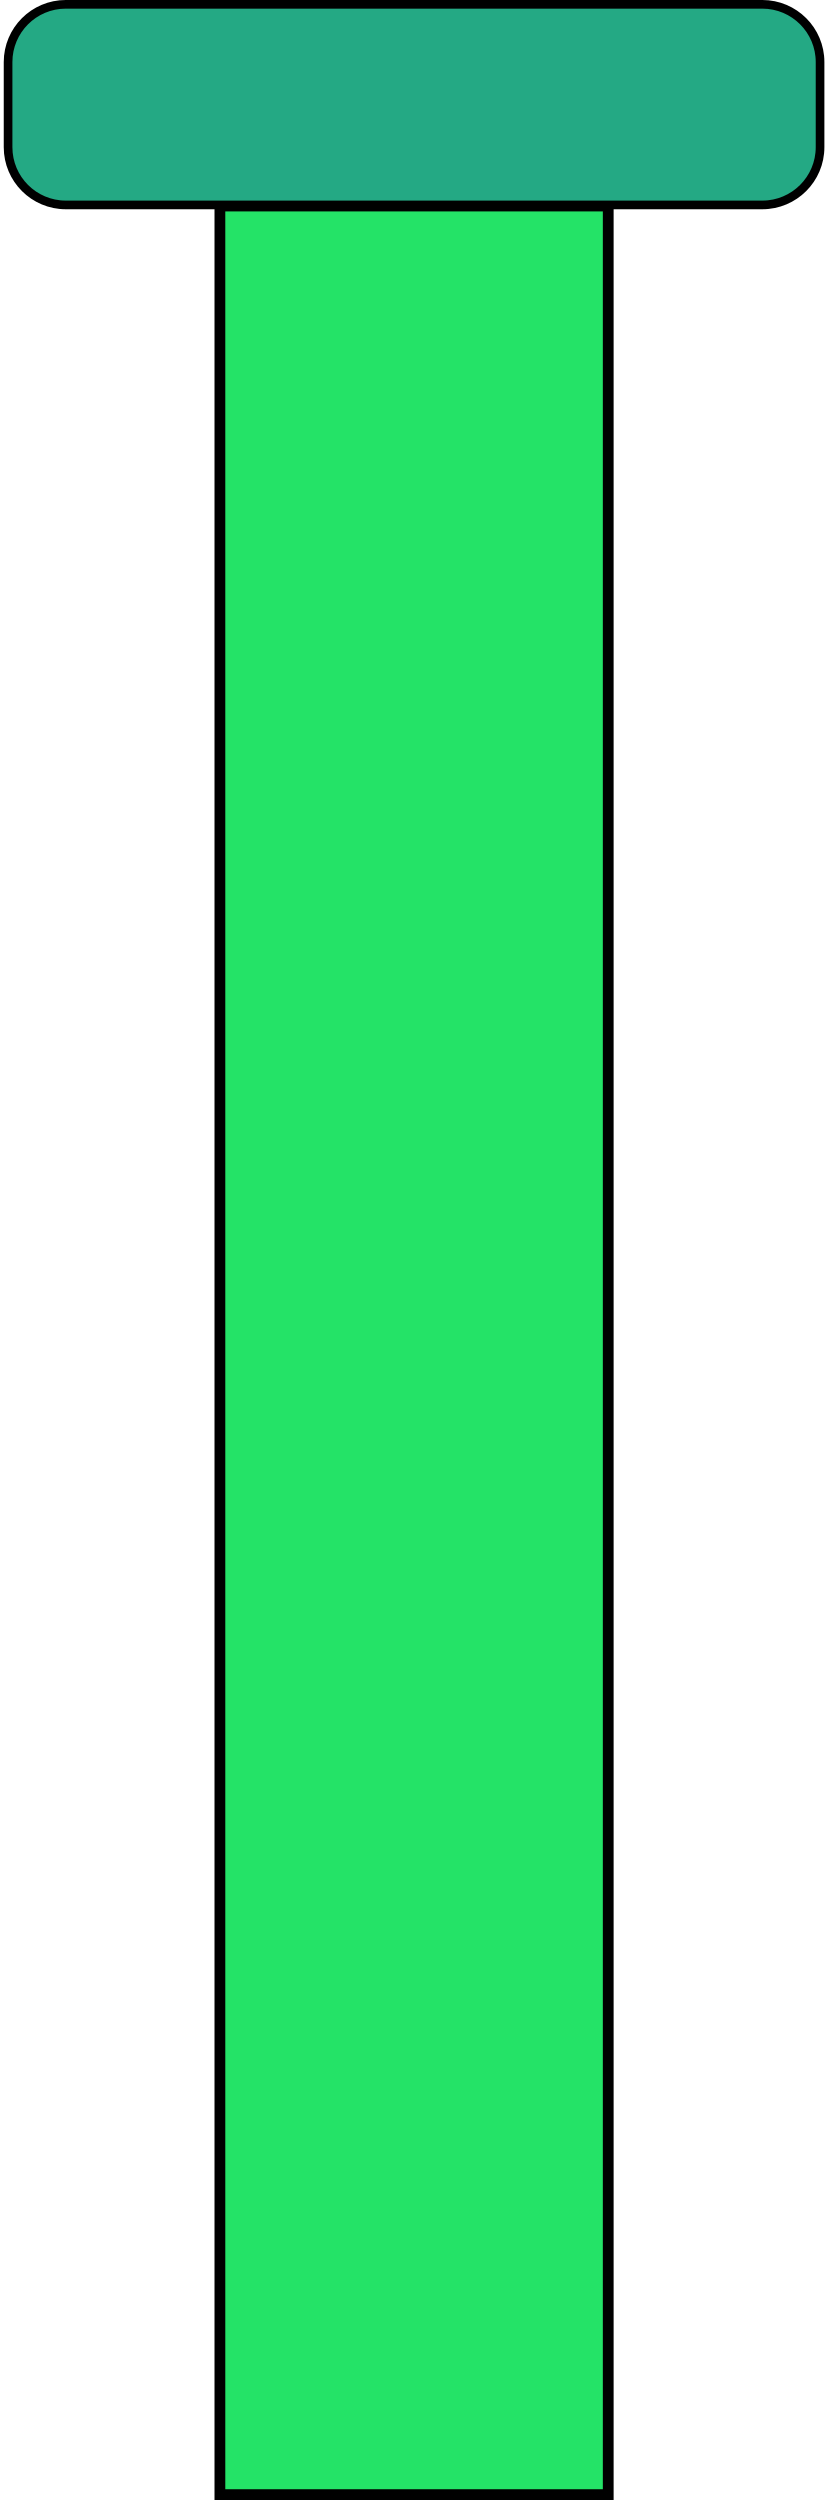
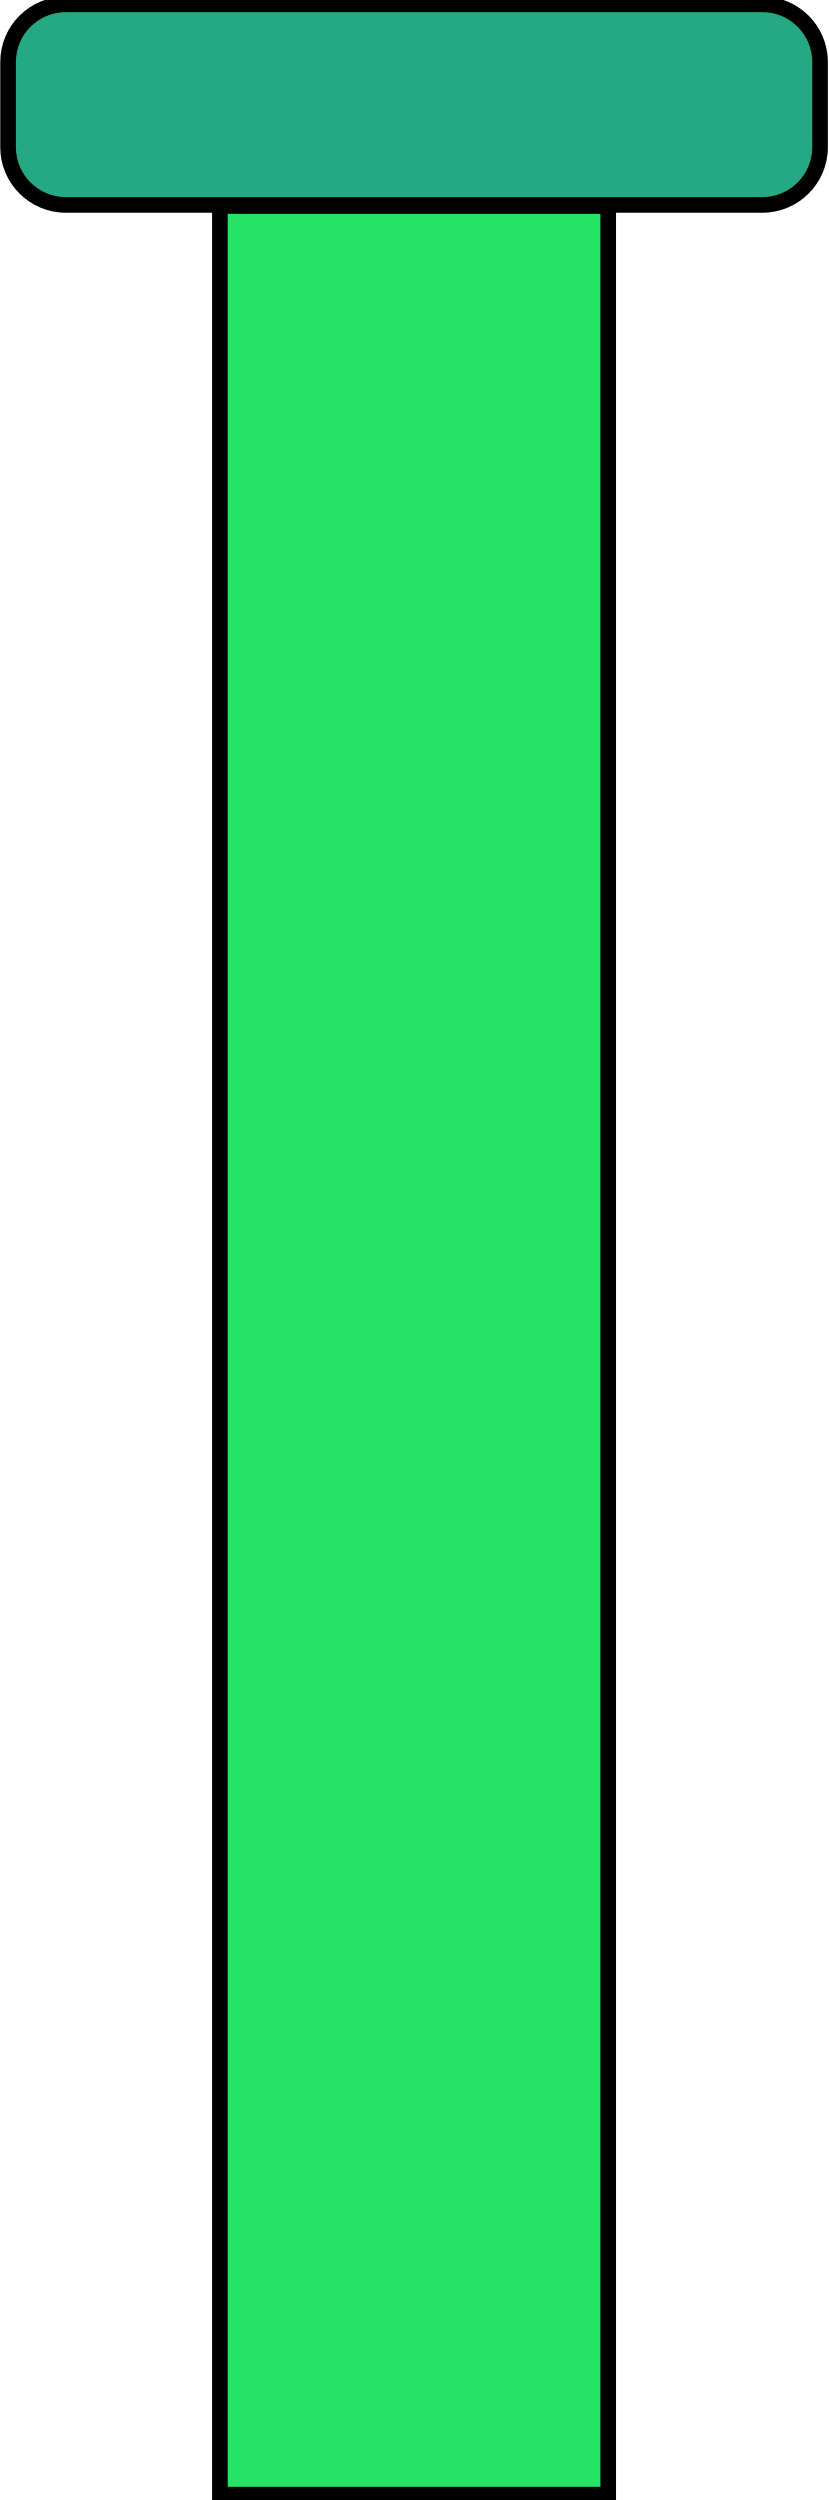
<svg xmlns="http://www.w3.org/2000/svg" width="265mm" height="800mm" viewBox="0 0 265 800" version="1.1" id="svg5">
  <defs id="defs2" />
  <g id="layer1">
-     <rect style="fill:#24e367;fill-opacity:1;stroke:#000000;stroke-width:3.45;stroke-miterlimit:4;stroke-dasharray:none;stroke-opacity:1" id="rect15648" width="124.264" height="732.351" x="70.368" y="-798.28" ry="0" transform="scale(1,-1)" />
-     <rect style="fill:#24a984;fill-opacity:1;stroke:#000000;stroke-width:2.769;stroke-miterlimit:4;stroke-dasharray:none;stroke-opacity:1" id="rect874" width="259.833" height="64.197" x="2.584" y="-65.578" ry="18.478" transform="scale(1,-1)" />
+     <rect style="fill:#24e367;fill-opacity:1;stroke:#000000;stroke-width:5;stroke-miterlimit:4;stroke-dasharray:none;stroke-opacity:1" id="rect15648" width="124.264" height="732.351" x="70.368" y="-798.28" ry="0" transform="scale(1,-1)" />
+     <rect style="fill:#24a984;fill-opacity:1;stroke:#000000;stroke-width:5;stroke-miterlimit:4;stroke-dasharray:none;stroke-opacity:1" id="rect874" width="259.833" height="64.197" x="2.584" y="-65.578" ry="18.478" transform="scale(1,-1)" />
  </g>
</svg>
